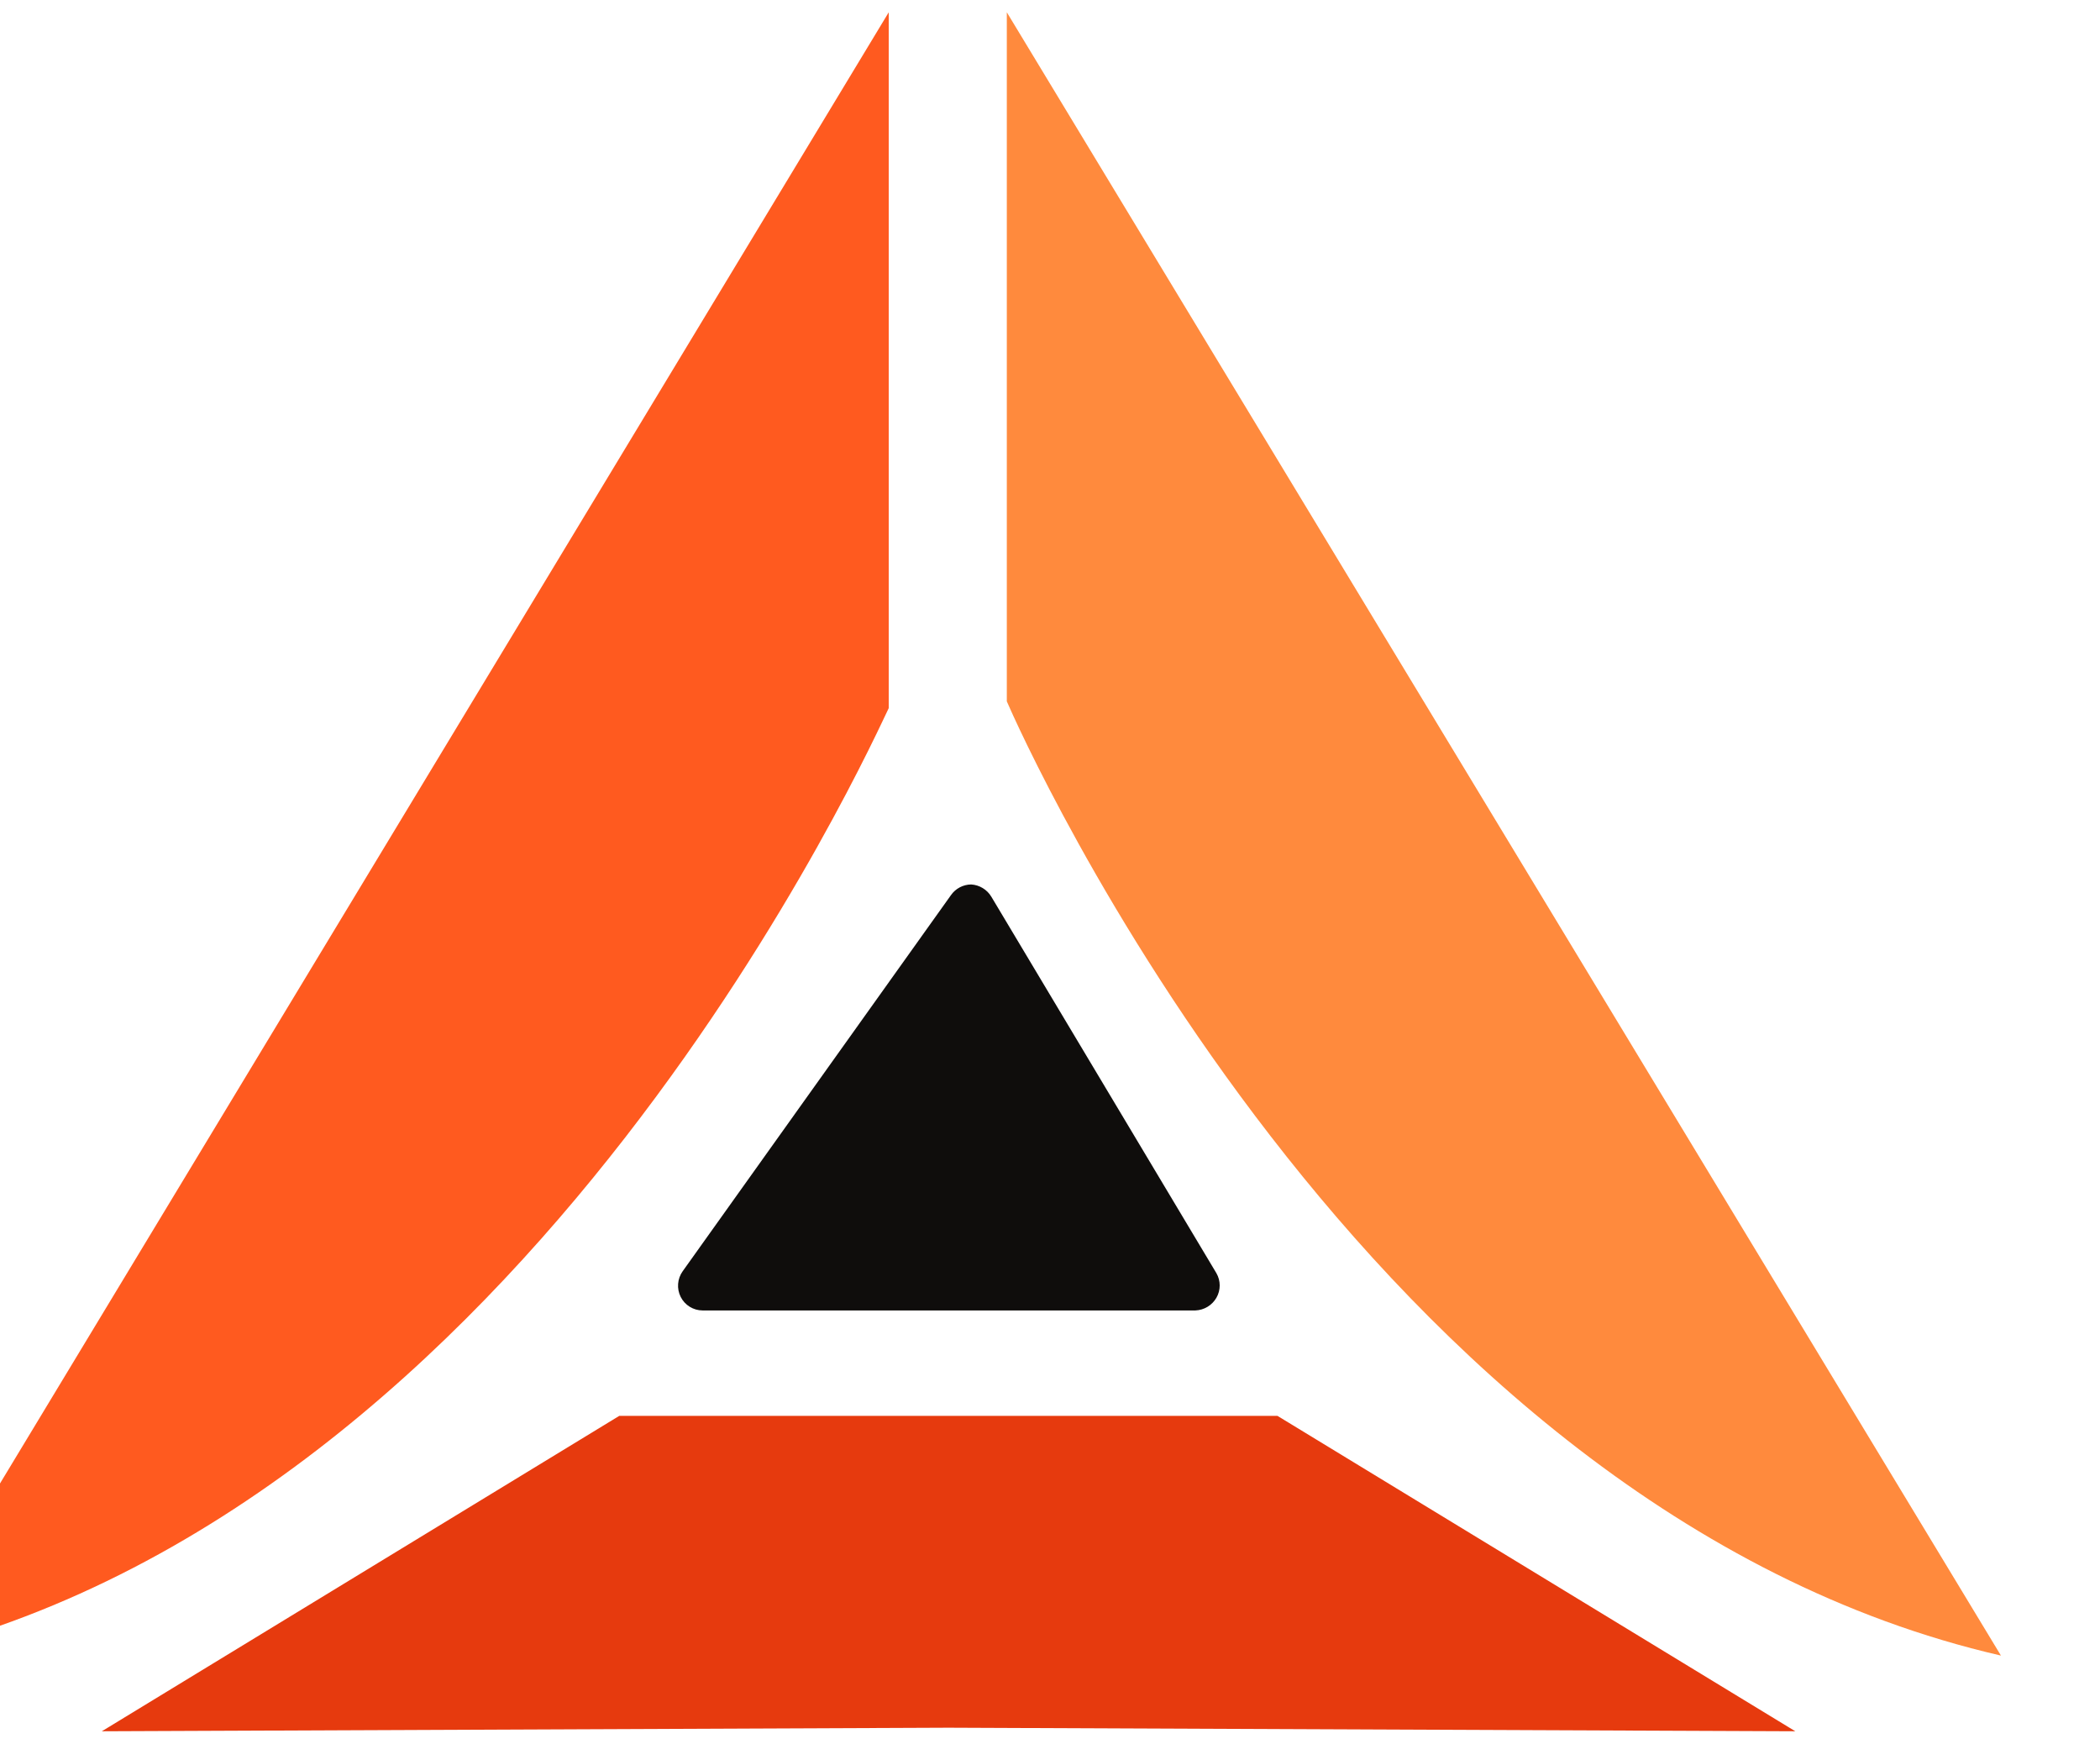
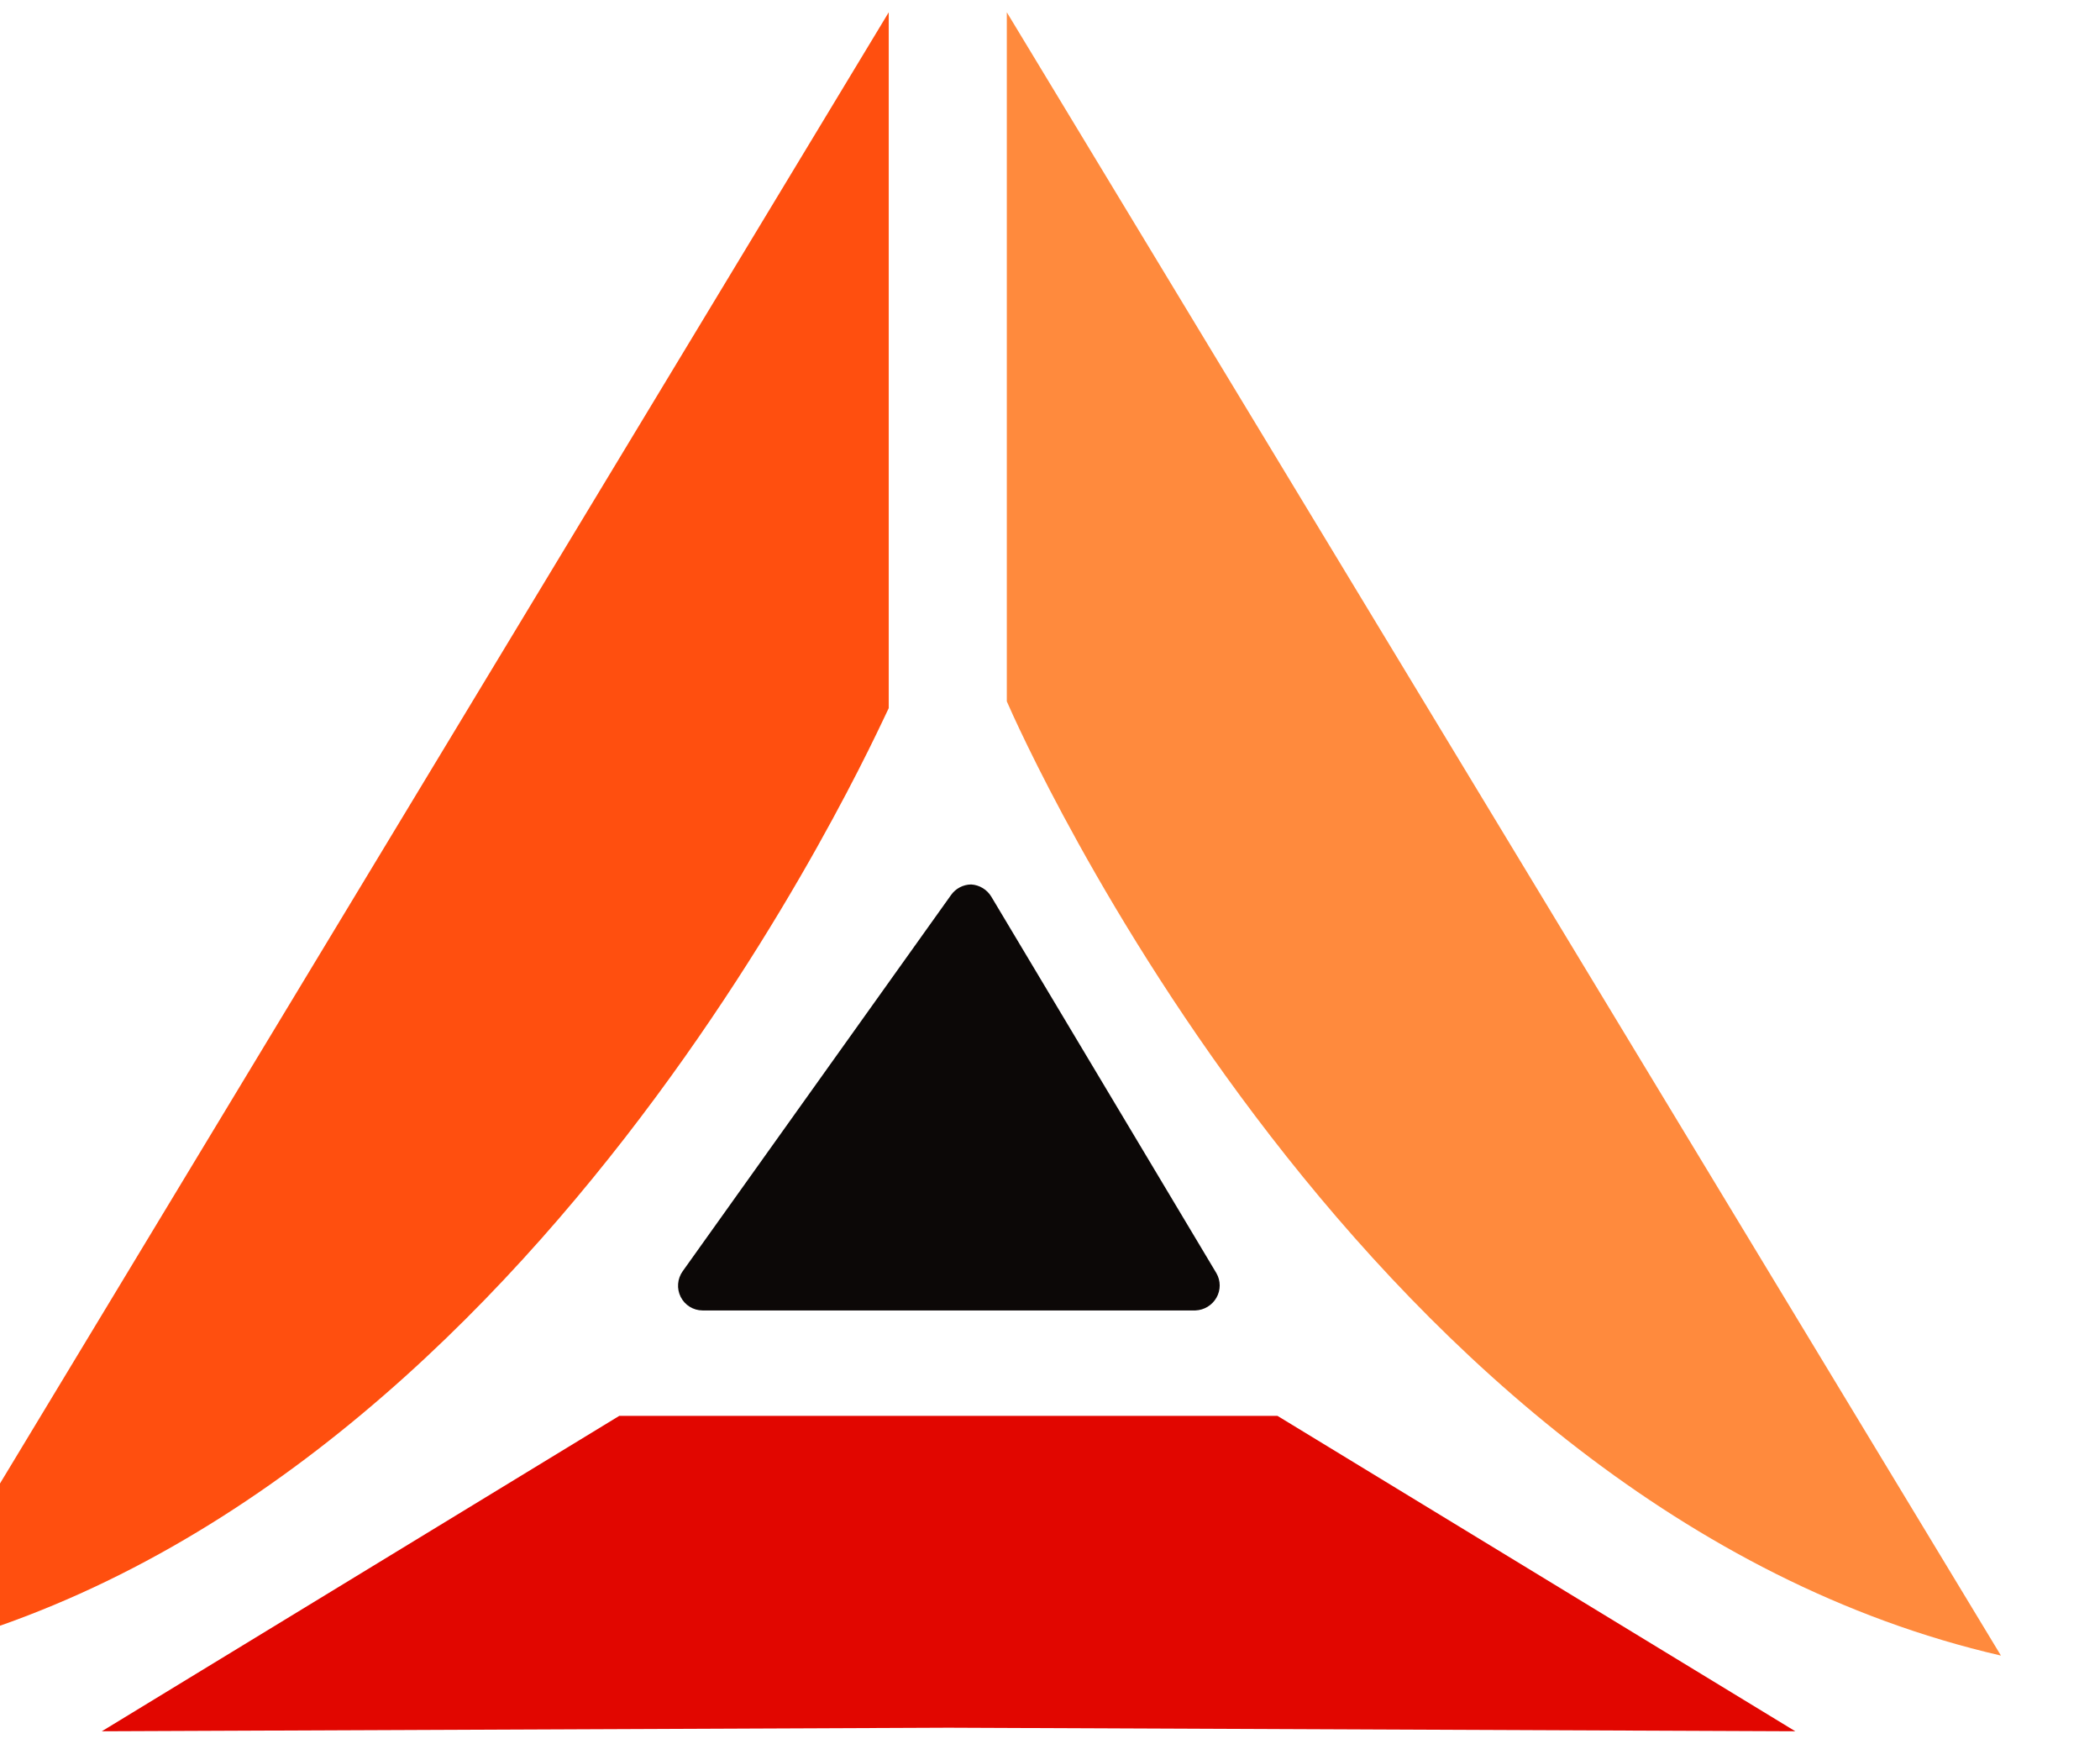
<svg xmlns="http://www.w3.org/2000/svg" viewBox="248 0 53 44">
-   <path fill="#FF5A1F" d="M270.43.31V17.87c-.34.68-9.05,20.25-25.06,23.92Z" />
+   <path fill="#FF4F0F" d="M270.43.31V17.87c-.34.68-9.05,20.25-25.06,23.92Z" />
  <path fill="#FF8A3D" d="M298.5,41.78c-16.07-3.7-24.72-23.23-25.09-24.08l0-17.39Z" />
-   <polygon fill="#E63A0E" points="263.63 35.73 280.24 35.73 293.31 43.69 271.94 43.6 250.57 43.69 263.63 35.73" />
-   <path fill="#0F0D0C" d="M265.73,33.07a.62.62,0,0,1-.55-.34.63.63,0,0,1,.05-.65L272,22.59a.63.63,0,0,1,.51-.27h0a.64.64,0,0,1,.51.31l5.68,9.5a.62.62,0,0,1,0,.62.64.64,0,0,1-.53.32Z" />
+   <polygon fill="#E10600" points="263.63 35.73 280.24 35.73 293.31 43.69 271.94 43.6 250.57 43.69 263.63 35.73" />
+   <path fill="#0C0807" d="M265.73,33.07a.62.62,0,0,1-.55-.34.63.63,0,0,1,.05-.65L272,22.59a.63.63,0,0,1,.51-.27h0a.64.64,0,0,1,.51.31l5.68,9.5a.62.62,0,0,1,0,.62.64.64,0,0,1-.53.32Z" />
</svg>
